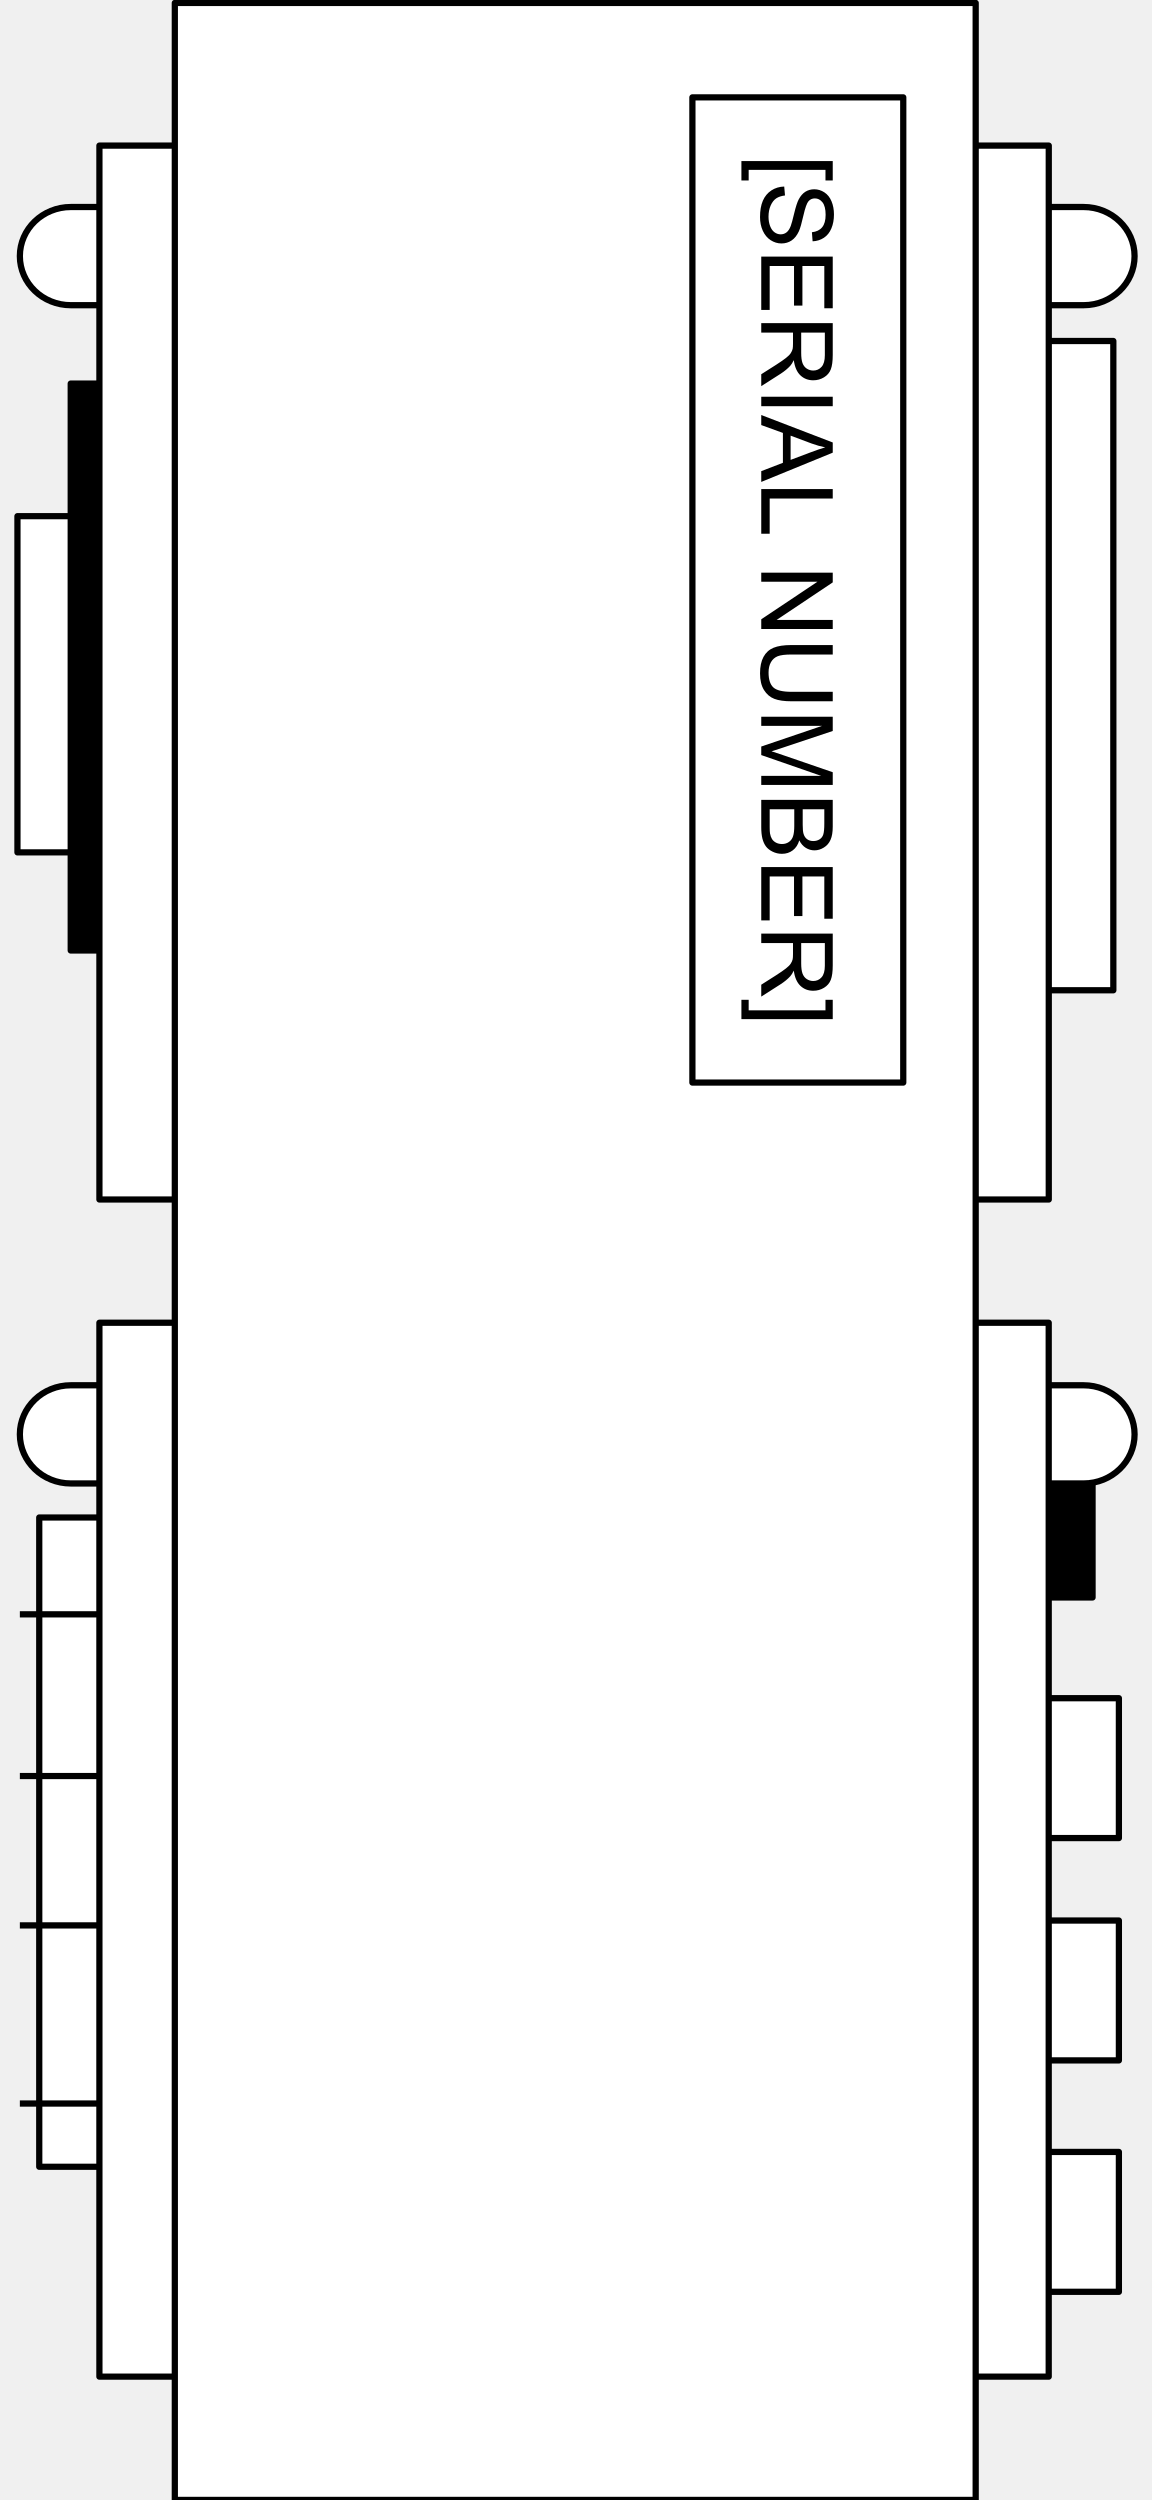
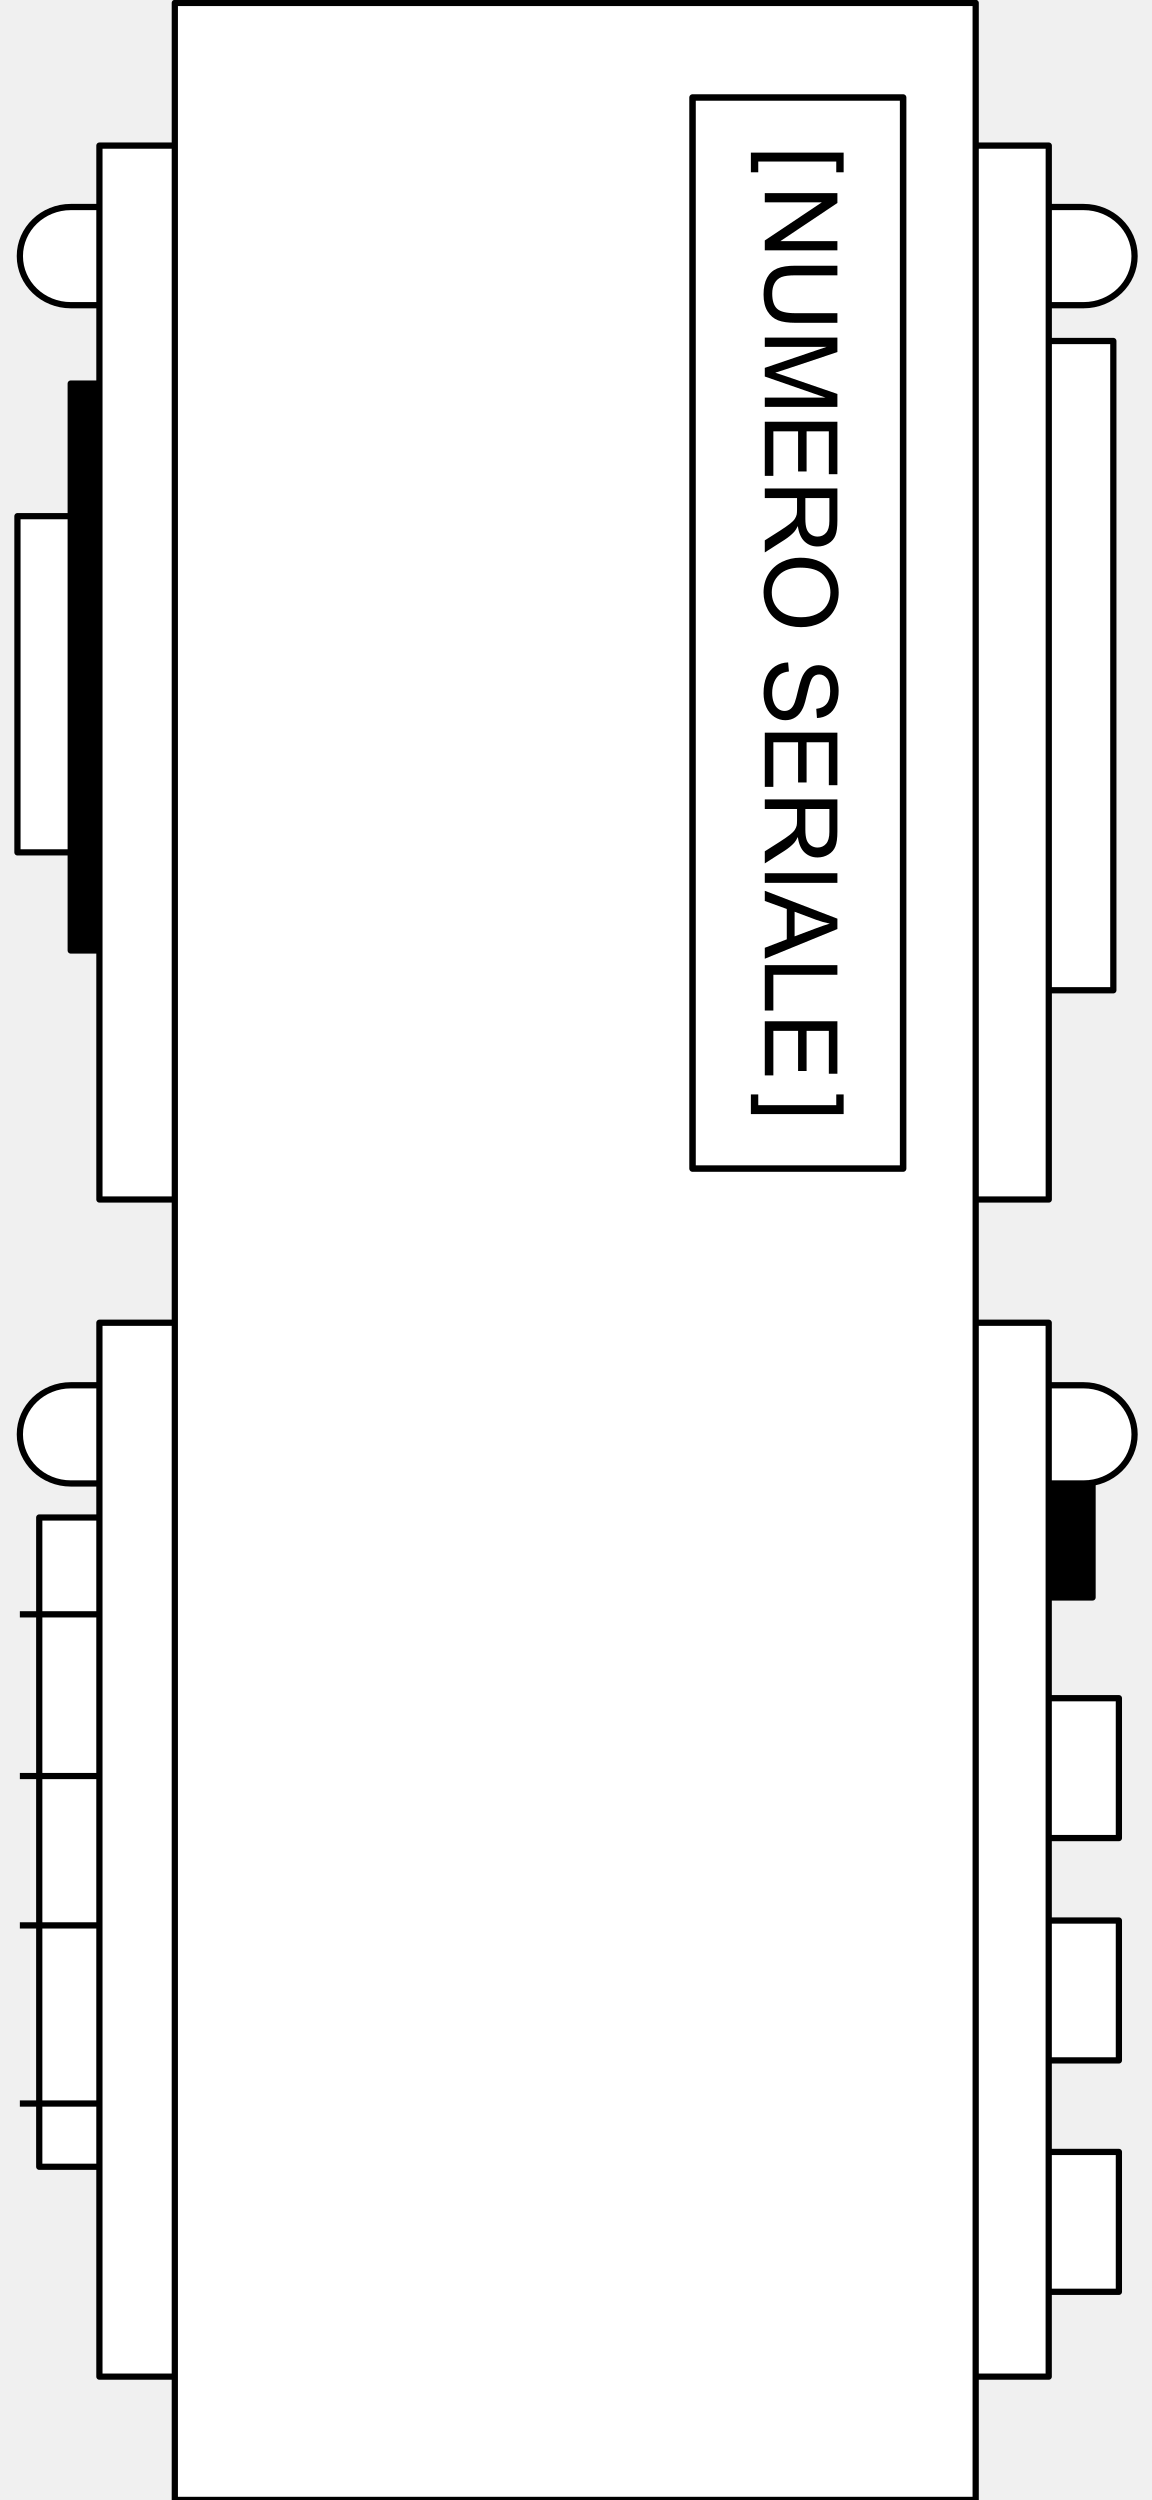
- <svg xmlns="http://www.w3.org/2000/svg" version="1.1" viewBox="0.0 0.0 369.0 801.0" fill="none" stroke="none" stroke-linecap="square" stroke-miterlimit="10">
+ <svg xmlns="http://www.w3.org/2000/svg" version="1.1" viewBox="0.0 0.0 369.0 801.0" fill="none" stroke="none" stroke-linecap="square" stroke-miterlimit="10" id="svg2">
+   <defs id="defs99" />
  <clipPath id="p.0">
-     <path d="m0 0l369.0 0l0 801.0l-369.0 0l0 -801.0z" clip-rule="nonzero" />
+     <path d="m0 0l369.0 0l0 801.0l-369.0 0l0 -801.0z" clip-rule="nonzero" id="path5" />
  </clipPath>
-   <g clip-path="url(#p.0)">
-     <path fill="#000000" fill-opacity="0.0" d="m0 0l369.108 0l0 801.916l-369.108 0z" fill-rule="nonzero" />
-     <path fill="#000000" d="m248.575 444.265l101.48 0l0 67.559l-101.48 0z" fill-rule="nonzero" />
-     <path stroke="#000000" stroke-width="2.0" stroke-linejoin="round" stroke-linecap="butt" d="m248.575 444.265l101.48 0l0 67.559l-101.48 0z" fill-rule="nonzero" />
-     <path fill="#ffffff" d="m289.405 109.255l67.307 0l0 208.031l-67.307 0z" fill-rule="nonzero" />
-     <path stroke="#000000" stroke-width="2.0" stroke-linejoin="round" stroke-linecap="butt" d="m289.405 109.255l67.307 0l0 208.031l-67.307 0z" fill-rule="nonzero" />
-     <path fill="#ffffff" d="m5.59 165.383l47.717 0l0 107.717l-47.717 0z" fill-rule="nonzero" />
-     <path stroke="#000000" stroke-width="2.0" stroke-linejoin="round" stroke-linecap="butt" d="m5.59 165.383l47.717 0l0 107.717l-47.717 0z" fill-rule="nonzero" />
-     <path fill="#ffffff" d="m278.362 66.328l68.828 0l0 0c9.017 0 16.326 7.042 16.326 15.729c0 8.687 -7.309 15.729 -16.326 15.729l-68.828 0l0 0c-9.017 0 -16.326 -7.042 -16.326 -15.729c0 -8.687 7.309 -15.729 16.326 -15.729z" fill-rule="nonzero" />
-     <path stroke="#000000" stroke-width="2.0" stroke-linejoin="round" stroke-linecap="butt" d="m278.362 66.328l68.828 0l0 0c9.017 0 16.326 7.042 16.326 15.729c0 8.687 -7.309 15.729 -16.326 15.729l-68.828 0l0 0c-9.017 0 -16.326 -7.042 -16.326 -15.729c0 -8.687 7.309 -15.729 16.326 -15.729z" fill-rule="nonzero" />
-     <path fill="#ffffff" d="m12.575 486.205l67.307 0l0 208.031l-67.307 0z" fill-rule="nonzero" />
-     <path stroke="#000000" stroke-width="2.0" stroke-linejoin="round" stroke-linecap="butt" d="m12.575 486.205l67.307 0l0 208.031l-67.307 0z" fill-rule="nonzero" />
-     <path fill="#ffffff" d="m243.869 46.651l92.157 0l0 337.669l-92.157 0z" fill-rule="nonzero" />
-     <path stroke="#000000" stroke-width="2.0" stroke-linejoin="round" stroke-linecap="butt" d="m243.869 46.651l92.157 0l0 337.669l-92.157 0z" fill-rule="nonzero" />
-     <path fill="#000000" d="m22.659 122.898l79.087 0l0 181.638l-79.087 0z" fill-rule="nonzero" />
-     <path stroke="#000000" stroke-width="2.0" stroke-linejoin="round" stroke-linecap="butt" d="m22.659 122.898l79.087 0l0 181.638l-79.087 0z" fill-rule="nonzero" />
-     <path fill="#ffffff" d="m22.689 66.328l68.828 0l0 0c9.017 0 16.326 7.042 16.326 15.729c0 8.687 -7.309 15.729 -16.326 15.729l-68.828 0l0 0c-9.017 0 -16.326 -7.042 -16.326 -15.729c0 -8.687 7.309 -15.729 16.326 -15.729z" fill-rule="nonzero" />
-     <path stroke="#000000" stroke-width="2.0" stroke-linejoin="round" stroke-linecap="butt" d="m22.689 66.328l68.828 0l0 0c9.017 0 16.326 7.042 16.326 15.729c0 8.687 -7.309 15.729 -16.326 15.729l-68.828 0l0 0c-9.017 0 -16.326 -7.042 -16.326 -15.729c0 -8.687 7.309 -15.729 16.326 -15.729z" fill-rule="nonzero" />
-     <path fill="#ffffff" d="m22.689 443.843l68.828 0l0 0c9.017 0 16.326 7.042 16.326 15.729c0 8.687 -7.309 15.729 -16.326 15.729l-68.828 0l0 0c-9.017 0 -16.326 -7.042 -16.326 -15.729c0 -8.687 7.309 -15.729 16.326 -15.729z" fill-rule="nonzero" />
-     <path stroke="#000000" stroke-width="2.0" stroke-linejoin="round" stroke-linecap="butt" d="m22.689 443.843l68.828 0l0 0c9.017 0 16.326 7.042 16.326 15.729c0 8.687 -7.309 15.729 -16.326 15.729l-68.828 0l0 0c-9.017 0 -16.326 -7.042 -16.326 -15.729c0 -8.687 7.309 -15.729 16.326 -15.729z" fill-rule="nonzero" />
-     <path fill="#ffffff" d="m31.854 46.651l54.961 0l0 337.669l-54.961 0z" fill-rule="nonzero" />
-     <path stroke="#000000" stroke-width="2.0" stroke-linejoin="round" stroke-linecap="butt" d="m31.854 46.651l54.961 0l0 337.669l-54.961 0z" fill-rule="nonzero" />
-     <path fill="#ffffff" d="m278.364 443.843l68.828 0l0 0c9.017 0 16.326 7.042 16.326 15.729c0 8.687 -7.309 15.729 -16.326 15.729l-68.828 0l0 0c-9.017 0 -16.326 -7.042 -16.326 -15.729c0 -8.687 7.309 -15.729 16.326 -15.729z" fill-rule="nonzero" />
-     <path stroke="#000000" stroke-width="2.0" stroke-linejoin="round" stroke-linecap="butt" d="m278.364 443.843l68.828 0l0 0c9.017 0 16.326 7.042 16.326 15.729c0 8.687 -7.309 15.729 -16.326 15.729l-68.828 0l0 0c-9.017 0 -16.326 -7.042 -16.326 -15.729c0 -8.687 7.309 -15.729 16.326 -15.729z" fill-rule="nonzero" />
-     <path fill="#ffffff" d="m251.847 615.338l106.646 0l0 44.819l-106.646 0z" fill-rule="nonzero" />
-     <path stroke="#000000" stroke-width="2.0" stroke-linejoin="round" stroke-linecap="butt" d="m251.847 615.338l106.646 0l0 44.819l-106.646 0z" fill-rule="nonzero" />
-     <path fill="#ffffff" d="m251.847 544.102l106.646 0l0 44.819l-106.646 0z" fill-rule="nonzero" />
-     <path stroke="#000000" stroke-width="2.0" stroke-linejoin="round" stroke-linecap="butt" d="m251.847 544.102l106.646 0l0 44.819l-106.646 0z" fill-rule="nonzero" />
-     <path fill="#ffffff" d="m251.847 689.48l106.646 0l0 44.819l-106.646 0z" fill-rule="nonzero" />
-     <path stroke="#000000" stroke-width="2.0" stroke-linejoin="round" stroke-linecap="butt" d="m251.847 689.48l106.646 0l0 44.819l-106.646 0z" fill-rule="nonzero" />
-     <path fill="#000000" fill-opacity="0.0" d="m6.362 517.228l24.882 0" fill-rule="nonzero" />
-     <path stroke="#000000" stroke-width="2.0" stroke-linejoin="round" stroke-linecap="butt" d="m6.362 517.228l24.882 0" fill-rule="nonzero" />
-     <path fill="#000000" fill-opacity="0.0" d="m6.362 569.038l24.882 0" fill-rule="nonzero" />
-     <path stroke="#000000" stroke-width="2.0" stroke-linejoin="round" stroke-linecap="butt" d="m6.362 569.038l24.882 0" fill-rule="nonzero" />
-     <path fill="#000000" fill-opacity="0.0" d="m6.362 616.895l24.882 0" fill-rule="nonzero" />
-     <path stroke="#000000" stroke-width="2.0" stroke-linejoin="round" stroke-linecap="butt" d="m6.362 616.895l24.882 0" fill-rule="nonzero" />
-     <path fill="#000000" fill-opacity="0.0" d="m6.362 673.976l25.638 0" fill-rule="nonzero" />
-     <path stroke="#000000" stroke-width="2.0" stroke-linejoin="round" stroke-linecap="butt" d="m6.362 673.976l25.638 0" fill-rule="nonzero" />
-     <path fill="#ffffff" d="m31.85 423.808l304.158 0l0 337.669l-304.158 0z" fill-rule="nonzero" />
-     <path stroke="#000000" stroke-width="2.0" stroke-linejoin="round" stroke-linecap="butt" d="m31.85 423.808l304.158 0l0 337.669l-304.158 0z" fill-rule="nonzero" />
-     <path fill="#ffffff" d="m56.011 0.942l256.598 0l0 800.032l-256.598 0z" fill-rule="nonzero" />
-     <path stroke="#000000" stroke-width="2.0" stroke-linejoin="round" stroke-linecap="butt" d="m56.011 0.942l256.598 0l0 800.032l-256.598 0z" fill-rule="nonzero" />
-     <path fill="#000000" fill-opacity="0.0" d="m289.404 31.199l0 315.654l-67.559 0l0 -315.654z" fill-rule="nonzero" />
-     <path stroke="#000000" stroke-width="2.0" stroke-linejoin="round" stroke-linecap="butt" d="m289.404 31.199l0 315.654l-67.559 0l0 -315.654z" fill-rule="nonzero" />
-     <path fill="#000000" d="m237.545 51.612l29.266 0l0 6.203l-2.328 0l0 -3.391l-24.609 0l0 3.391l-2.328 0l0 -6.203zm13.719 8.156l0.25 2.859q-1.719 0.203 -2.828 0.938q-1.094 0.75 -1.781 2.313q-0.672 1.562 -0.672 3.516q0 1.734 0.516 3.062q0.516 1.328 1.406 1.969q0.906 0.656 1.969 0.656q1.078 0 1.875 -0.625q0.812 -0.625 1.359 -2.062q0.359 -0.922 1.109 -4.078q0.766 -3.156 1.438 -4.422q0.859 -1.641 2.125 -2.453q1.281 -0.797 2.859 -0.797q1.734 0 3.234 0.984q1.516 0.984 2.297 2.875q0.781 1.891 0.781 4.203q0 2.547 -0.828 4.484q-0.812 1.953 -2.406 3.0q-1.594 1.047 -3.609 1.125l-0.219 -2.906q2.172 -0.234 3.281 -1.594q1.109 -1.344 1.109 -3.984q0 -2.75 -1.016 -4.016q-1.0 -1.25 -2.422 -1.25q-1.234 0 -2.031 0.891q-0.797 0.875 -1.641 4.562q-0.828 3.703 -1.453 5.078q-0.922 2.0 -2.344 2.953q-1.406 0.953 -3.25 0.953q-1.828 0 -3.453 -1.047q-1.609 -1.047 -2.516 -3.016q-0.891 -1.953 -0.891 -4.406q0 -3.109 0.906 -5.219q0.906 -2.094 2.719 -3.297q1.828 -1.188 4.125 -1.25zm-7.359 22.438l22.906 0l0 16.562l-2.703 0l0 -13.531l-7.016 0l0 12.672l-2.687 0l0 -12.672l-7.797 0l0 14.062l-2.703 0l0 -17.094zm0 21.328l22.906 0l0 10.156q0 3.062 -0.625 4.656q-0.609 1.594 -2.172 2.547q-1.562 0.953 -3.453 0.953q-2.438 0 -4.109 -1.578q-1.672 -1.578 -2.125 -4.875q-0.578 1.203 -1.141 1.828q-1.219 1.328 -3.047 2.516l-6.234 3.984l0 -3.812l4.766 -3.031q2.062 -1.328 3.156 -2.188q1.094 -0.859 1.531 -1.547q0.438 -0.672 0.609 -1.375q0.109 -0.516 0.109 -1.688l0 -3.516l-10.172 0l0 -3.031zm12.797 3.031l0 6.516q0 2.078 0.422 3.25q0.438 1.172 1.375 1.781q0.953 0.609 2.062 0.609q1.625 0 2.672 -1.188q1.047 -1.172 1.047 -3.719l0 -7.25l-7.578 0zm-12.797 20.547l22.906 0l0 3.031l-22.906 0l0 -3.031zm0 5.859l22.906 8.797l0 3.266l-22.906 9.375l0 -3.453l6.938 -2.672l0 -9.578l-6.938 -2.516l0 -3.219zm9.406 6.609l0 7.766l6.344 -2.391q2.891 -1.094 4.75 -1.625q-2.203 -0.438 -4.375 -1.234l-6.719 -2.516zm-9.406 17.125l22.906 0l0 3.031l-20.203 0l0 11.281l-2.703 0l0 -14.312zm0 26.781l22.906 0l0 3.109l-17.984 12.031l17.984 0l0 2.906l-22.906 0l0 -3.109l18 -12.031l-18 0l0 -2.906zm22.906 38.172l0 3.031l-13.234 0q-3.453 0 -5.484 -0.781q-2.031 -0.781 -3.312 -2.828q-1.266 -2.031 -1.266 -5.344q0 -3.219 1.109 -5.266q1.109 -2.047 3.203 -2.922q2.109 -0.875 5.75 -0.875l13.234 0l0 3.031l-13.219 0q-2.984 0 -4.406 0.547q-1.406 0.562 -2.172 1.906q-0.766 1.359 -0.766 3.312q0 3.344 1.516 4.766q1.516 1.422 5.828 1.422l13.219 0zm-22.906 7.984l22.906 0l0 4.562l-16.219 5.422q-2.266 0.75 -3.391 1.094q1.25 0.391 3.672 1.219l15.937 5.484l0 4.078l-22.906 0l0 -2.922l19.172 0l-19.172 -6.656l0 -2.734l19.5 -6.625l-19.5 0l0 -2.922zm0 26.625l22.906 0l0 8.594q0 2.625 -0.703 4.203q-0.688 1.594 -2.141 2.484q-1.438 0.906 -3.016 0.906q-1.469 0 -2.766 -0.797q-1.297 -0.797 -2.094 -2.406q-0.609 2.078 -2.078 3.188q-1.469 1.125 -3.469 1.125q-1.609 0 -3.0 -0.688q-1.375 -0.672 -2.125 -1.672q-0.75 -1.0 -1.141 -2.516q-0.375 -1.5 -0.375 -3.688l0 -8.734zm13.281 3.031l0 4.953q0 2.016 0.266 2.891q0.344 1.156 1.141 1.734q0.797 0.594 2.0 0.594q1.141 0 2.0 -0.547q0.875 -0.547 1.188 -1.562q0.328 -1.016 0.328 -3.484l0 -4.578l-6.922 0zm-10.578 0l0 5.703q0 1.469 0.109 2.062q0.188 1.047 0.625 1.75q0.438 0.703 1.266 1.156q0.844 0.453 1.938 0.453q1.281 0 2.219 -0.656q0.953 -0.656 1.328 -1.828q0.391 -1.156 0.391 -3.344l0 -5.297l-7.875 0zm-2.703 18.5l22.906 0l0 16.562l-2.703 0l0 -13.531l-7.016 0l0 12.672l-2.687 0l0 -12.672l-7.797 0l0 14.062l-2.703 0l0 -17.094zm0 21.328l22.906 0l0 10.156q0 3.062 -0.625 4.656q-0.609 1.594 -2.172 2.547q-1.562 0.953 -3.453 0.953q-2.438 0 -4.109 -1.578q-1.672 -1.578 -2.125 -4.875q-0.578 1.203 -1.141 1.828q-1.219 1.328 -3.047 2.516l-6.234 3.984l0 -3.812l4.766 -3.031q2.062 -1.328 3.156 -2.188q1.094 -0.859 1.531 -1.547q0.438 -0.672 0.609 -1.375q0.109 -0.516 0.109 -1.688l0 -3.516l-10.172 0l0 -3.031zm12.797 3.031l0 6.516q0 2.078 0.422 3.25q0.438 1.172 1.375 1.781q0.953 0.609 2.062 0.609q1.625 0 2.672 -1.188q1.047 -1.172 1.047 -3.719l0 -7.25l-7.578 0zm-19.156 24.375l0 -6.203l2.328 0l0 3.391l24.609 0l0 -3.391l2.328 0l0 6.203l-29.266 0z" fill-rule="nonzero" />
+   <g clip-path="url(#p.0)" id="g7">
+     <path d="m0 0l369.108 0l0 801.916l-369.108 0z" id="path9" fill-rule="nonzero" fill-opacity="0.0" fill="#000000" />
+     <path d="m248.575 444.265l101.48 0l0 67.559l-101.48 0z" id="path11" fill-rule="nonzero" fill="#000000" />
+     <path d="m248.575 444.265l101.48 0l0 67.559l-101.48 0z" id="path13" stroke-linejoin="round" stroke-linecap="butt" stroke-width="2.0" stroke="#000000" fill-rule="nonzero" />
+     <path d="m289.405 109.255l67.307 0l0 208.031l-67.307 0z" id="path15" fill-rule="nonzero" fill="#ffffff" />
+     <path d="m289.405 109.255l67.307 0l0 208.031l-67.307 0z" id="path17" stroke-linejoin="round" stroke-linecap="butt" stroke-width="2.0" stroke="#000000" fill-rule="nonzero" />
+     <path d="m5.59 165.383l47.717 0l0 107.717l-47.717 0z" id="path19" fill-rule="nonzero" fill="#ffffff" />
+     <path d="m5.59 165.383l47.717 0l0 107.717l-47.717 0z" id="path21" stroke-linejoin="round" stroke-linecap="butt" stroke-width="2.0" stroke="#000000" fill-rule="nonzero" />
+     <path d="m278.362 66.328l68.828 0l0 0c9.017 0 16.326 7.042 16.326 15.729c0 8.687 -7.309 15.729 -16.326 15.729l-68.828 0l0 0c-9.017 0 -16.326 -7.042 -16.326 -15.729c0 -8.687 7.309 -15.729 16.326 -15.729z" id="path23" fill-rule="nonzero" fill="#ffffff" />
+     <path d="m278.362 66.328l68.828 0l0 0c9.017 0 16.326 7.042 16.326 15.729c0 8.687 -7.309 15.729 -16.326 15.729l-68.828 0l0 0c-9.017 0 -16.326 -7.042 -16.326 -15.729c0 -8.687 7.309 -15.729 16.326 -15.729z" id="path25" stroke-linejoin="round" stroke-linecap="butt" stroke-width="2.0" stroke="#000000" fill-rule="nonzero" />
+     <path d="m12.575 486.205l67.307 0l0 208.031l-67.307 0z" id="path27" fill-rule="nonzero" fill="#ffffff" />
+     <path d="m12.575 486.205l67.307 0l0 208.031l-67.307 0z" id="path29" stroke-linejoin="round" stroke-linecap="butt" stroke-width="2.0" stroke="#000000" fill-rule="nonzero" />
+     <path d="m243.869 46.651l92.157 0l0 337.669l-92.157 0z" id="path31" fill-rule="nonzero" fill="#ffffff" />
+     <path d="m243.869 46.651l92.157 0l0 337.669l-92.157 0z" id="path33" stroke-linejoin="round" stroke-linecap="butt" stroke-width="2.0" stroke="#000000" fill-rule="nonzero" />
+     <path d="m22.659 122.898l79.087 0l0 181.638l-79.087 0z" id="path35" fill-rule="nonzero" fill="#000000" />
+     <path d="m22.659 122.898l79.087 0l0 181.638l-79.087 0z" id="path37" stroke-linejoin="round" stroke-linecap="butt" stroke-width="2.0" stroke="#000000" fill-rule="nonzero" />
+     <path d="m22.689 66.328l68.828 0l0 0c9.017 0 16.326 7.042 16.326 15.729c0 8.687 -7.309 15.729 -16.326 15.729l-68.828 0l0 0c-9.017 0 -16.326 -7.042 -16.326 -15.729c0 -8.687 7.309 -15.729 16.326 -15.729z" id="path39" fill-rule="nonzero" fill="#ffffff" />
+     <path d="m22.689 66.328l68.828 0l0 0c9.017 0 16.326 7.042 16.326 15.729c0 8.687 -7.309 15.729 -16.326 15.729l-68.828 0l0 0c-9.017 0 -16.326 -7.042 -16.326 -15.729c0 -8.687 7.309 -15.729 16.326 -15.729z" id="path41" stroke-linejoin="round" stroke-linecap="butt" stroke-width="2.0" stroke="#000000" fill-rule="nonzero" />
+     <path d="m22.689 443.843l68.828 0l0 0c9.017 0 16.326 7.042 16.326 15.729c0 8.687 -7.309 15.729 -16.326 15.729l-68.828 0l0 0c-9.017 0 -16.326 -7.042 -16.326 -15.729c0 -8.687 7.309 -15.729 16.326 -15.729z" id="path43" fill-rule="nonzero" fill="#ffffff" />
+     <path d="m22.689 443.843l68.828 0l0 0c9.017 0 16.326 7.042 16.326 15.729c0 8.687 -7.309 15.729 -16.326 15.729l-68.828 0l0 0c-9.017 0 -16.326 -7.042 -16.326 -15.729c0 -8.687 7.309 -15.729 16.326 -15.729z" id="path45" stroke-linejoin="round" stroke-linecap="butt" stroke-width="2.0" stroke="#000000" fill-rule="nonzero" />
+     <path d="m31.854 46.651l54.961 0l0 337.669l-54.961 0z" id="path47" fill-rule="nonzero" fill="#ffffff" />
+     <path d="m31.854 46.651l54.961 0l0 337.669l-54.961 0z" id="path49" stroke-linejoin="round" stroke-linecap="butt" stroke-width="2.0" stroke="#000000" fill-rule="nonzero" />
+     <path d="m278.364 443.843l68.828 0l0 0c9.017 0 16.326 7.042 16.326 15.729c0 8.687 -7.309 15.729 -16.326 15.729l-68.828 0l0 0c-9.017 0 -16.326 -7.042 -16.326 -15.729c0 -8.687 7.309 -15.729 16.326 -15.729z" id="path51" fill-rule="nonzero" fill="#ffffff" />
+     <path d="m278.364 443.843l68.828 0l0 0c9.017 0 16.326 7.042 16.326 15.729c0 8.687 -7.309 15.729 -16.326 15.729l-68.828 0l0 0c-9.017 0 -16.326 -7.042 -16.326 -15.729c0 -8.687 7.309 -15.729 16.326 -15.729z" id="path53" stroke-linejoin="round" stroke-linecap="butt" stroke-width="2.0" stroke="#000000" fill-rule="nonzero" />
+     <path d="m251.847 615.338l106.646 0l0 44.819l-106.646 0z" id="path55" fill-rule="nonzero" fill="#ffffff" />
+     <path d="m251.847 615.338l106.646 0l0 44.819l-106.646 0z" id="path57" stroke-linejoin="round" stroke-linecap="butt" stroke-width="2.0" stroke="#000000" fill-rule="nonzero" />
+     <path d="m251.847 544.102l106.646 0l0 44.819l-106.646 0z" id="path59" fill-rule="nonzero" fill="#ffffff" />
+     <path d="m251.847 544.102l106.646 0l0 44.819l-106.646 0z" id="path61" stroke-linejoin="round" stroke-linecap="butt" stroke-width="2.0" stroke="#000000" fill-rule="nonzero" />
+     <path d="m251.847 689.48l106.646 0l0 44.819l-106.646 0z" id="path63" fill-rule="nonzero" fill="#ffffff" />
+     <path d="m251.847 689.48l106.646 0l0 44.819l-106.646 0z" id="path65" stroke-linejoin="round" stroke-linecap="butt" stroke-width="2.0" stroke="#000000" fill-rule="nonzero" />
+     <path d="m6.362 517.228l24.882 0" id="path67" fill-rule="nonzero" fill-opacity="0.0" fill="#000000" />
+     <path d="m6.362 517.228l24.882 0" id="path69" stroke-linejoin="round" stroke-linecap="butt" stroke-width="2.0" stroke="#000000" fill-rule="nonzero" />
+     <path d="m6.362 569.038l24.882 0" id="path71" fill-rule="nonzero" fill-opacity="0.0" fill="#000000" />
+     <path d="m6.362 569.038l24.882 0" id="path73" stroke-linejoin="round" stroke-linecap="butt" stroke-width="2.0" stroke="#000000" fill-rule="nonzero" />
+     <path d="m6.362 616.895l24.882 0" id="path75" fill-rule="nonzero" fill-opacity="0.0" fill="#000000" />
+     <path d="m6.362 616.895l24.882 0" id="path77" stroke-linejoin="round" stroke-linecap="butt" stroke-width="2.0" stroke="#000000" fill-rule="nonzero" />
+     <path d="m6.362 673.976l25.638 0" id="path79" fill-rule="nonzero" fill-opacity="0.0" fill="#000000" />
+     <path d="m6.362 673.976l25.638 0" id="path81" stroke-linejoin="round" stroke-linecap="butt" stroke-width="2.0" stroke="#000000" fill-rule="nonzero" />
+     <path d="m31.85 423.808l304.158 0l0 337.669l-304.158 0z" id="path83" fill-rule="nonzero" fill="#ffffff" />
+     <path d="m31.85 423.808l304.158 0l0 337.669l-304.158 0z" id="path85" stroke-linejoin="round" stroke-linecap="butt" stroke-width="2.0" stroke="#000000" fill-rule="nonzero" />
+     <path d="m56.011 0.942l256.598 0l0 800.032l-256.598 0z" id="path87" fill-rule="nonzero" fill="#ffffff" />
+     <path d="m56.011 0.942l256.598 0l0 800.032l-256.598 0z" id="path89" stroke-linejoin="round" stroke-linecap="butt" stroke-width="2.0" stroke="#000000" fill-rule="nonzero" />
+     <path d="m289.404 31.199l0 315.654l-67.559 0l0 -315.654z" id="path91" fill-rule="nonzero" fill-opacity="0.0" fill="#000000" />
+     <path d="m 289.362,31.241 0,343.169 -67.475,0 0,-343.169 z" id="path93" style="fill-rule:nonzero;stroke:#000000;stroke-width:2.084;stroke-linecap:butt;stroke-linejoin:round" />
+   </g>
+   <g transform="matrix(0,1,-1,0,0,6)" style="font-style:normal;font-weight:normal;font-size:40px;line-height:125%;font-family:sans-serif;letter-spacing:0px;word-spacing:0px;fill:#000000;fill-opacity:1;stroke:none;stroke-width:1px;stroke-linecap:butt;stroke-linejoin:miter;stroke-opacity:1" id="text4229">
+     <path d="m 42.901,-240.581 0,-29.723 6.3,0 0,2.365 -3.444,0 0,24.994 3.444,0 0,2.365 -6.3,0 z" style="font-style:normal;font-variant:normal;font-weight:normal;font-stretch:normal;font-size:32.5px;font-family:Arial;-inkscape-font-specification:Arial;letter-spacing:-0.31px" id="path4234" />
+     <path d="m 55.875,-245.039 0,-23.264 3.158,0 12.219,18.265 0,-18.265 2.952,0 0,23.264 -3.158,0 -12.219,-18.281 0,18.281 -2.952,0 z" style="font-style:normal;font-variant:normal;font-weight:normal;font-stretch:normal;font-size:32.5px;font-family:Arial;-inkscape-font-specification:Arial;letter-spacing:-0.31px" id="path4236" />
+     <path d="m 94.349,-268.303 3.079,0 0,13.441 q 0,3.507 -0.793,5.57 -0.793,2.063 -2.872,3.364 -2.063,1.285 -5.427,1.285 -3.269,0 -5.348,-1.127 -2.079,-1.127 -2.968,-3.253 -0.889,-2.142 -0.889,-5.84 l 0,-13.441 3.079,0 0,13.425 q 0,3.031 0.555,4.475 0.571,1.428 1.936,2.206 1.381,0.778 3.364,0.778 3.396,0 4.84,-1.539 1.444,-1.539 1.444,-5.919 l 0,-13.425 z" style="font-style:normal;font-variant:normal;font-weight:normal;font-stretch:normal;font-size:32.5px;font-family:Arial;-inkscape-font-specification:Arial;letter-spacing:-0.31px" id="path4238" />
+     <path d="m 102.164,-245.039 0,-23.264 4.634,0 5.507,16.472 q 0.762,2.301 1.111,3.444 0.397,-1.27 1.238,-3.729 l 5.57,-16.187 4.142,0 0,23.264 -2.968,0 0,-19.471 -6.76,19.471 -2.777,0 -6.729,-19.805 0,19.805 -2.968,0 z" style="font-style:normal;font-variant:normal;font-weight:normal;font-stretch:normal;font-size:32.5px;font-family:Arial;-inkscape-font-specification:Arial;letter-spacing:-0.31px" id="path4240" />
+     <path d="m 129.117,-245.039 0,-23.264 16.821,0 0,2.745 -13.743,0 0,7.125 12.87,0 0,2.729 -12.87,0 0,7.919 14.282,0 0,2.745 -17.361,0 z" style="font-style:normal;font-variant:normal;font-weight:normal;font-stretch:normal;font-size:32.5px;font-family:Arial;-inkscape-font-specification:Arial;letter-spacing:-0.31px" id="path4242" />
+     <path d="m 150.5,-245.039 0,-23.264 10.315,0 q 3.11,0 4.729,0.635 1.619,0.619 2.587,2.206 0.968,1.587 0.968,3.507 0,2.476 -1.603,4.174 -1.603,1.698 -4.951,2.158 1.222,0.587 1.857,1.158 1.349,1.238 2.555,3.094 l 4.047,6.332 -3.872,0 -3.079,-4.84 q -1.349,-2.095 -2.222,-3.206 -0.873,-1.111 -1.571,-1.555 -0.682,-0.444 -1.396,-0.619 -0.524,-0.111 -1.714,-0.111 l -3.571,0 0,10.331 -3.079,0 z m 3.079,-12.997 6.617,0 q 2.111,0 3.301,-0.428 1.19,-0.444 1.809,-1.396 0.619,-0.968 0.619,-2.095 0,-1.65 -1.206,-2.714 -1.19,-1.063 -3.777,-1.063 l -7.363,0 0,7.697 z" style="font-style:normal;font-variant:normal;font-weight:normal;font-stretch:normal;font-size:32.5px;font-family:Arial;-inkscape-font-specification:Arial;letter-spacing:-0.31px" id="path4244" />
+     <path d="m 172.692,-256.37 q 0,-5.792 3.11,-9.061 3.11,-3.285 8.03,-3.285 3.221,0 5.808,1.539 2.587,1.539 3.936,4.301 1.365,2.745 1.365,6.237 0,3.539 -1.428,6.332 -1.428,2.793 -4.047,4.237 -2.618,1.428 -5.649,1.428 -3.285,0 -5.872,-1.587 -2.587,-1.587 -3.92,-4.332 -1.333,-2.745 -1.333,-5.808 z m 3.174,0.048 q 0,4.205 2.253,6.633 2.269,2.412 5.681,2.412 3.475,0 5.713,-2.444 2.253,-2.444 2.253,-6.935 0,-2.841 -0.968,-4.951 -0.952,-2.126 -2.809,-3.285 -1.841,-1.174 -4.142,-1.174 -3.269,0 -5.634,2.253 -2.349,2.238 -2.349,7.49 z" style="font-style:normal;font-variant:normal;font-weight:normal;font-stretch:normal;font-size:32.5px;font-family:Arial;-inkscape-font-specification:Arial;letter-spacing:-0.31px" id="path4246" />
+     <path d="m 206.239,-252.514 2.904,-0.254 q 0.206,1.746 0.952,2.872 0.762,1.111 2.349,1.809 1.587,0.682 3.571,0.682 1.761,0 3.11,-0.524 1.349,-0.524 2,-1.428 0.666,-0.92 0.666,-2 0,-1.095 -0.635,-1.904 -0.635,-0.825 -2.095,-1.381 -0.936,-0.365 -4.142,-1.127 -3.206,-0.778 -4.491,-1.46 -1.666,-0.873 -2.491,-2.158 -0.809,-1.301 -0.809,-2.904 0,-1.761 1,-3.285 1,-1.539 2.92,-2.333 1.92,-0.793 4.269,-0.793 2.587,0 4.554,0.841 1.984,0.825 3.047,2.444 1.063,1.619 1.143,3.666 l -2.952,0.222 q -0.238,-2.206 -1.619,-3.333 -1.365,-1.127 -4.047,-1.127 -2.793,0 -4.078,1.031 -1.27,1.016 -1.27,2.46 0,1.254 0.905,2.063 0.889,0.809 4.634,1.666 3.761,0.841 5.157,1.476 2.031,0.936 2.999,2.38 0.968,1.428 0.968,3.301 0,1.857 -1.063,3.507 -1.063,1.635 -3.063,2.555 -1.984,0.905 -4.475,0.905 -3.158,0 -5.3,-0.92 -2.126,-0.92 -3.348,-2.761 -1.206,-1.857 -1.27,-4.189 z" style="font-style:normal;font-variant:normal;font-weight:normal;font-stretch:normal;font-size:32.5px;font-family:Arial;-inkscape-font-specification:Arial;letter-spacing:-0.31px" id="path4248" />
+     <path d="m 228.749,-245.039 0,-23.264 16.821,0 0,2.745 -13.743,0 0,7.125 12.87,0 0,2.729 -12.87,0 0,7.919 14.282,0 0,2.745 -17.361,0 z" style="font-style:normal;font-variant:normal;font-weight:normal;font-stretch:normal;font-size:32.5px;font-family:Arial;-inkscape-font-specification:Arial;letter-spacing:-0.31px" id="path4250" />
+     <path d="m 250.132,-245.039 0,-23.264 10.315,0 q 3.11,0 4.729,0.635 1.619,0.619 2.587,2.206 0.968,1.587 0.968,3.507 0,2.476 -1.603,4.174 -1.603,1.698 -4.951,2.158 1.222,0.587 1.857,1.158 1.349,1.238 2.555,3.094 l 4.047,6.332 -3.872,0 -3.079,-4.84 q -1.349,-2.095 -2.222,-3.206 -0.873,-1.111 -1.571,-1.555 -0.682,-0.444 -1.396,-0.619 -0.524,-0.111 -1.714,-0.111 l -3.571,0 0,10.331 -3.079,0 z m 3.079,-12.997 6.617,0 q 2.111,0 3.301,-0.428 1.19,-0.444 1.809,-1.396 0.619,-0.968 0.619,-2.095 0,-1.65 -1.206,-2.714 -1.19,-1.063 -3.777,-1.063 l -7.363,0 0,7.697 z" style="font-style:normal;font-variant:normal;font-weight:normal;font-stretch:normal;font-size:32.5px;font-family:Arial;-inkscape-font-specification:Arial;letter-spacing:-0.31px" id="path4252" />
+     <path d="m 273.784,-245.039 0,-23.264 3.079,0 0,23.264 -3.079,0 z" style="font-style:normal;font-variant:normal;font-weight:normal;font-stretch:normal;font-size:32.5px;font-family:Arial;-inkscape-font-specification:Arial;letter-spacing:-0.31px" id="path4254" />
+     <path d="m 279.409,-245.039 8.934,-23.264 3.317,0 9.521,23.264 -3.507,0 -2.714,-7.046 -9.728,0 -2.555,7.046 -3.269,0 z m 6.713,-9.553 7.887,0 -2.428,-6.443 q -1.111,-2.936 -1.65,-4.824 -0.444,2.238 -1.254,4.443 l -2.555,6.824 z" style="font-style:normal;font-variant:normal;font-weight:normal;font-stretch:normal;font-size:32.5px;font-family:Arial;-inkscape-font-specification:Arial;letter-spacing:-0.31px" id="path4256" />
+     <path d="m 303.236,-245.039 0,-23.264 3.079,0 0,20.519 11.458,0 0,2.745 -14.536,0 z" style="font-style:normal;font-variant:normal;font-weight:normal;font-stretch:normal;font-size:32.5px;font-family:Arial;-inkscape-font-specification:Arial;letter-spacing:-0.31px" id="path4258" />
+     <path d="m 321.207,-245.039 0,-23.264 16.821,0 0,2.745 -13.743,0 0,7.125 12.87,0 0,2.729 -12.87,0 0,7.919 14.282,0 0,2.745 -17.361,0 z" style="font-style:normal;font-variant:normal;font-weight:normal;font-stretch:normal;font-size:32.5px;font-family:Arial;-inkscape-font-specification:Arial;letter-spacing:-0.31px" id="path4260" />
+     <path d="m 350.954,-240.581 -6.3,0 0,-2.365 3.444,0 0,-24.994 -3.444,0 0,-2.365 6.3,0 0,29.723 z" style="font-style:normal;font-variant:normal;font-weight:normal;font-stretch:normal;font-size:32.5px;font-family:Arial;-inkscape-font-specification:Arial;letter-spacing:-0.31px" id="path4262" />
  </g>
</svg>
